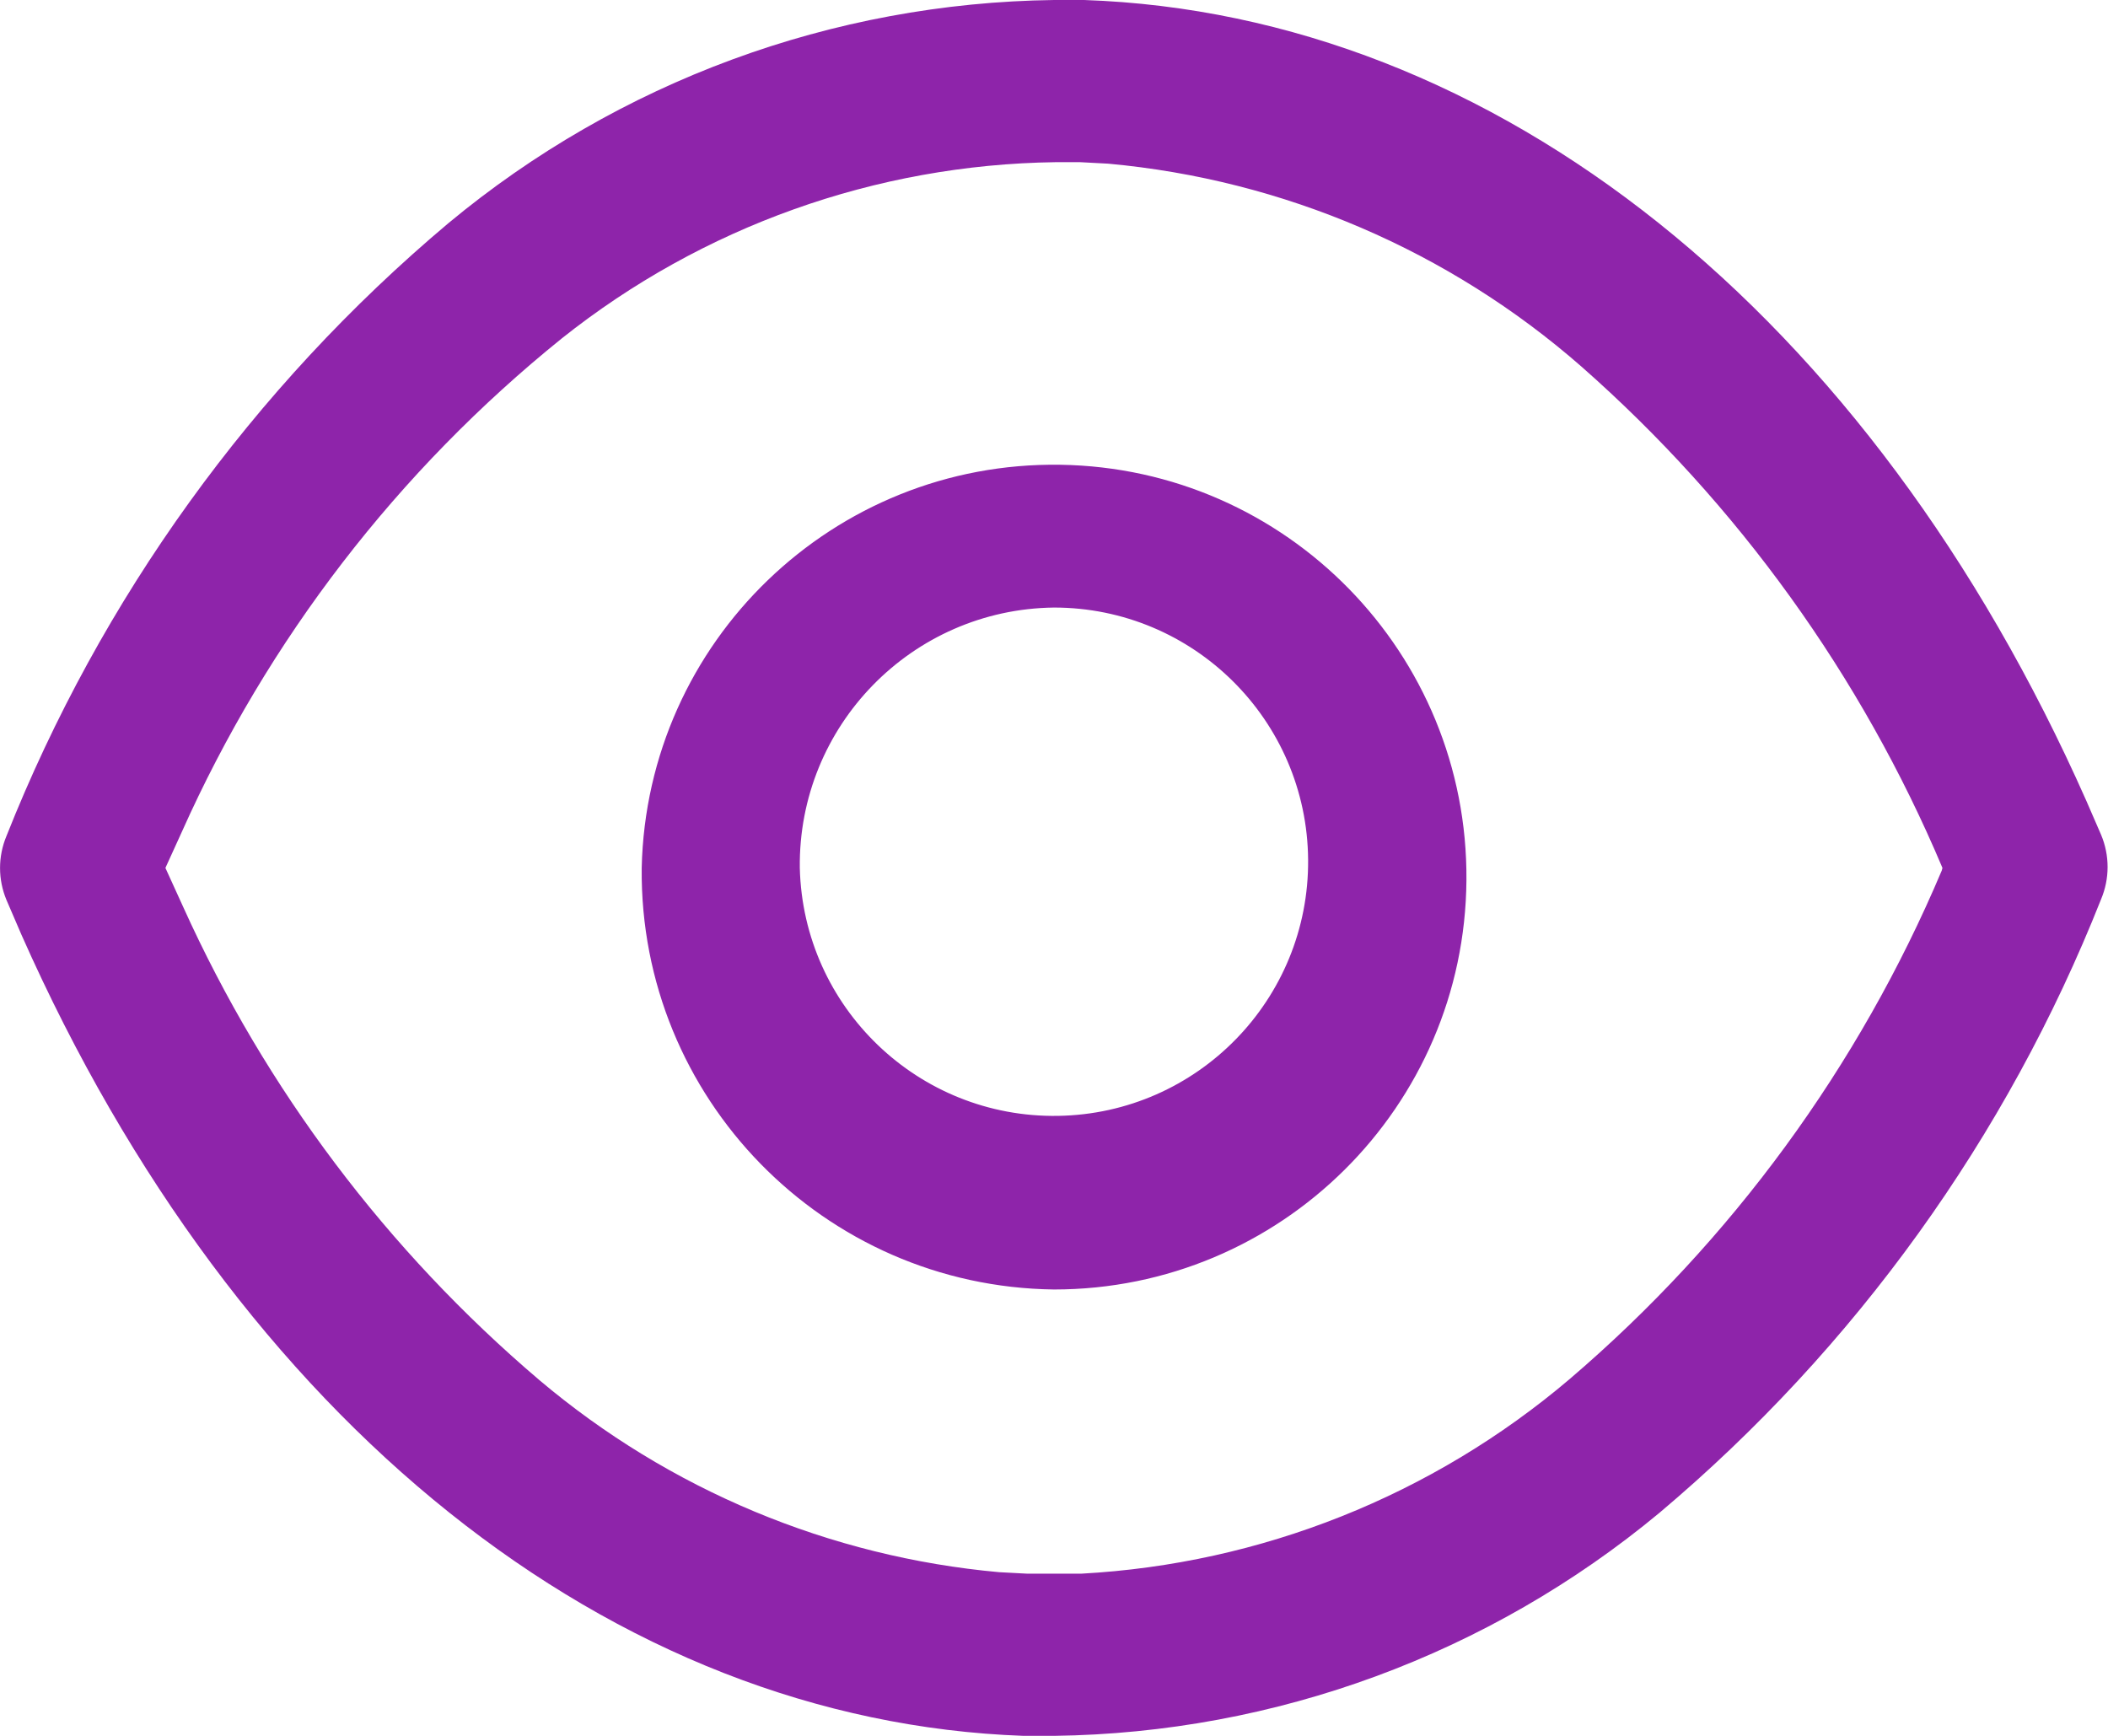
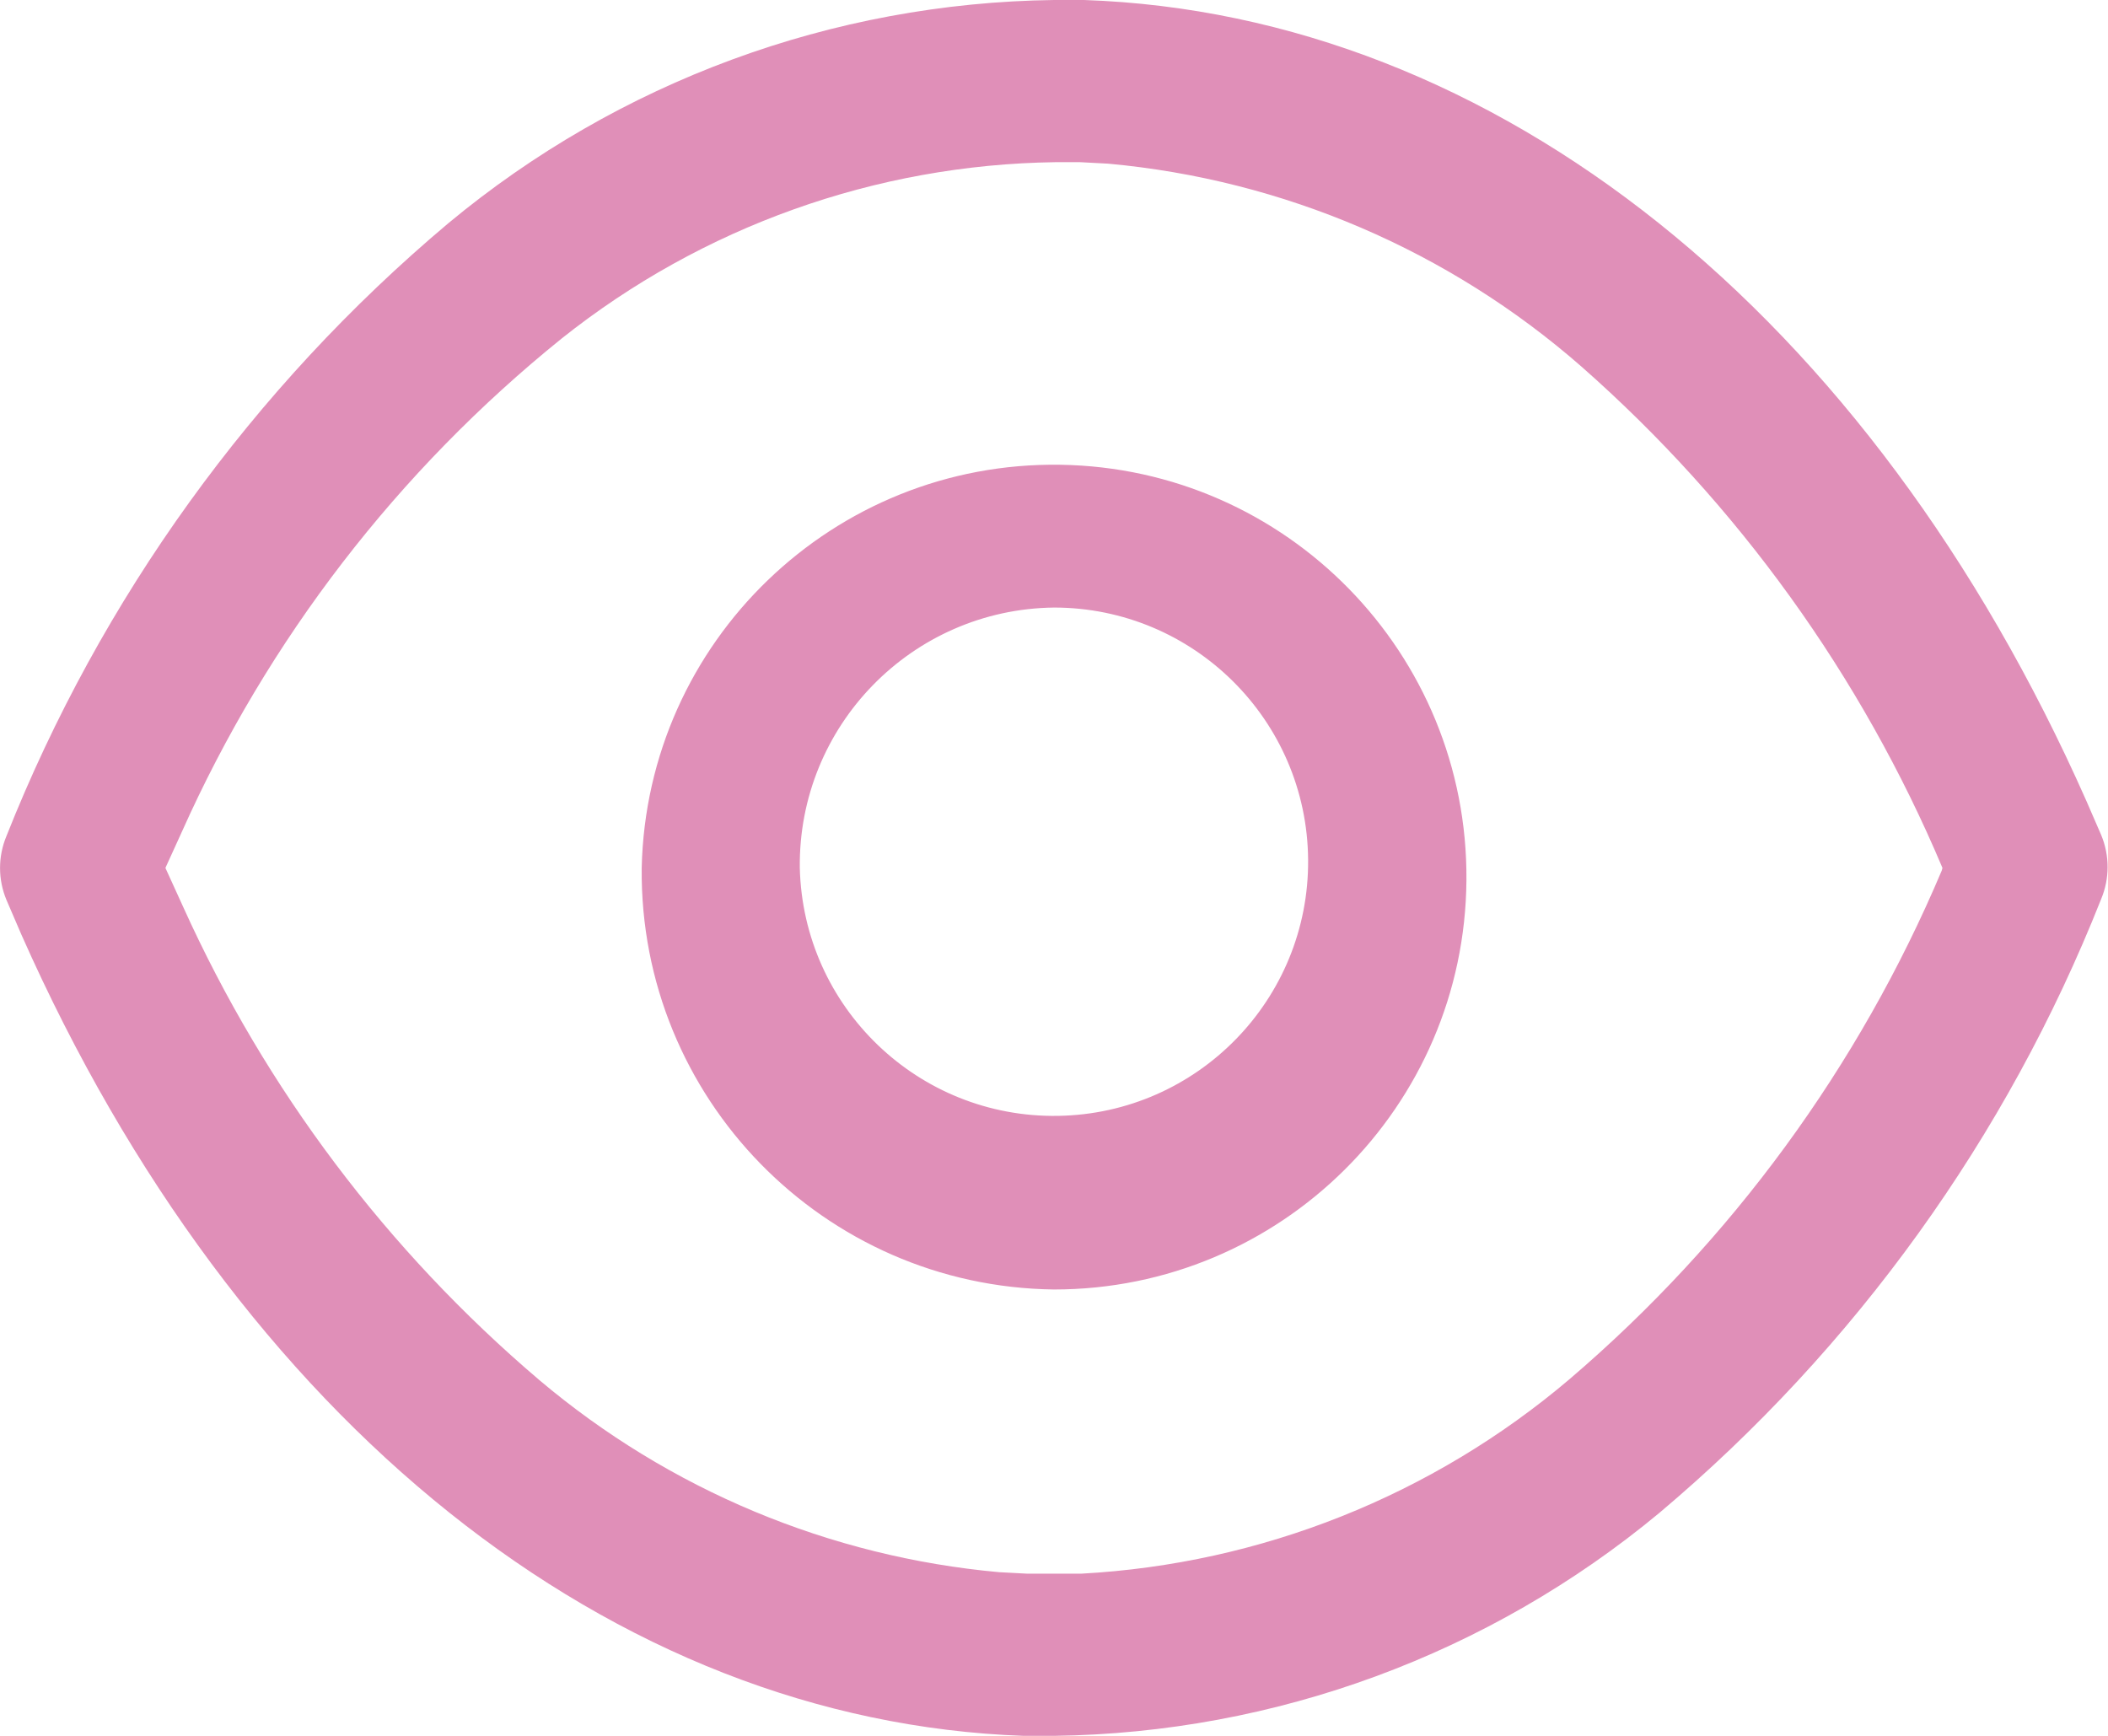
<svg xmlns="http://www.w3.org/2000/svg" width="17" height="14" viewBox="0 0 17 14">
-   <path d="M8.255,14C4.936,13.882,1.914,11.468.173,7.539L.052,7.258a.668.668,0,0,1,0-.515A12.464,12.464,0,0,1,3.616,1.8,7.8,7.8,0,0,1,8.5,0l.243,0c3.319.114,6.341,2.529,8.082,6.458l.119.274a.67.67,0,0,1,0,.521A12.473,12.473,0,0,1,13.384,12.2,7.8,7.8,0,0,1,8.5,14ZM4.531,2.729A10.733,10.733,0,0,0,1.467,6.708L1.334,7l.144.316A10.9,10.9,0,0,0,4.35,11.131,6.678,6.678,0,0,0,8.058,12.68l.226.012.219,0,.217,0a6.64,6.64,0,0,0,3.939-1.57,11.056,11.056,0,0,0,3-4.1L15.665,7a11.176,11.176,0,0,0-2.911-4.043A6.721,6.721,0,0,0,8.937,1.32l-.226-.012-.2,0A6.533,6.533,0,0,0,4.531,2.729ZM5.175,7A3.326,3.326,0,1,1,8.5,10.4,3.367,3.367,0,0,1,5.175,7ZM6.45,7A2.05,2.05,0,1,0,8.5,4.9,2.075,2.075,0,0,0,6.45,7Z" fill="#8e24aa" />
+   <path d="M8.255,14C4.936,13.882,1.914,11.468.173,7.539L.052,7.258a.668.668,0,0,1,0-.515A12.464,12.464,0,0,1,3.616,1.8,7.8,7.8,0,0,1,8.5,0l.243,0c3.319.114,6.341,2.529,8.082,6.458l.119.274a.67.67,0,0,1,0,.521A12.473,12.473,0,0,1,13.384,12.2,7.8,7.8,0,0,1,8.5,14ZM4.531,2.729A10.733,10.733,0,0,0,1.467,6.708L1.334,7l.144.316A10.9,10.9,0,0,0,4.35,11.131,6.678,6.678,0,0,0,8.058,12.68l.226.012.219,0,.217,0a6.64,6.64,0,0,0,3.939-1.57,11.056,11.056,0,0,0,3-4.1L15.665,7a11.176,11.176,0,0,0-2.911-4.043A6.721,6.721,0,0,0,8.937,1.32l-.226-.012-.2,0A6.533,6.533,0,0,0,4.531,2.729ZM5.175,7A3.326,3.326,0,1,1,8.5,10.4,3.367,3.367,0,0,1,5.175,7ZM6.45,7A2.05,2.05,0,1,0,8.5,4.9,2.075,2.075,0,0,0,6.45,7Z" fill="#e08fb8" />
</svg>
